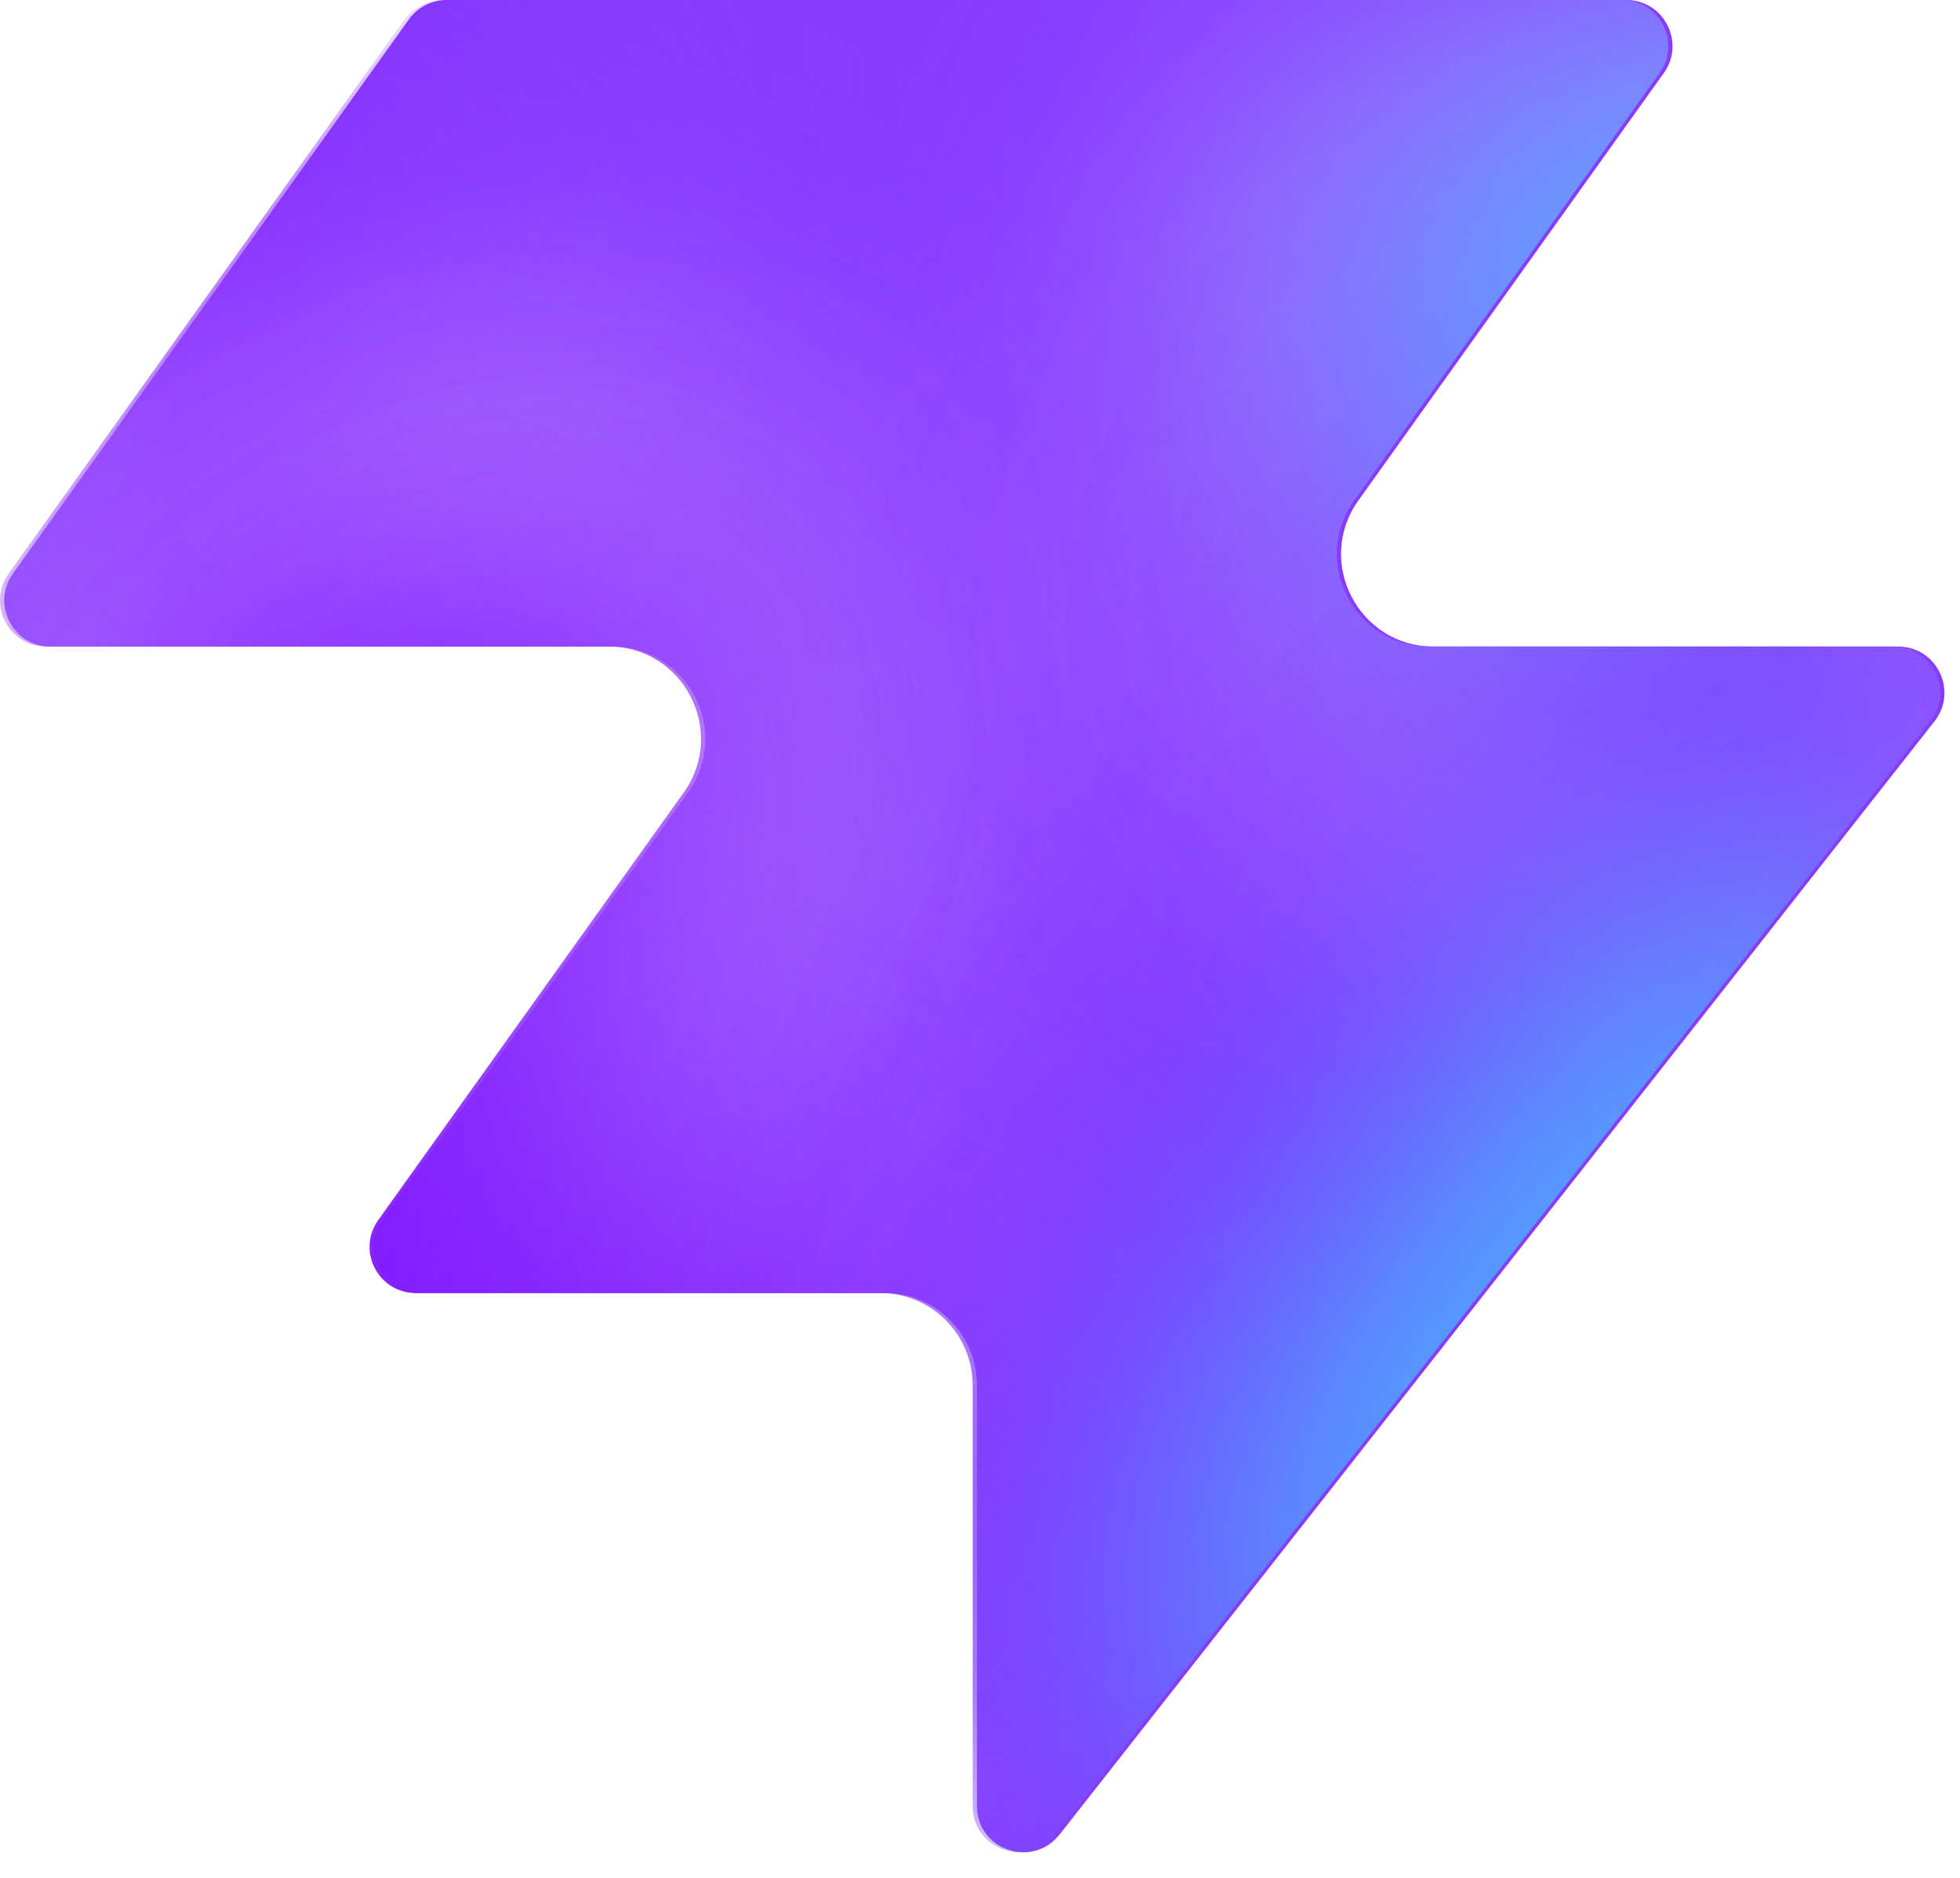
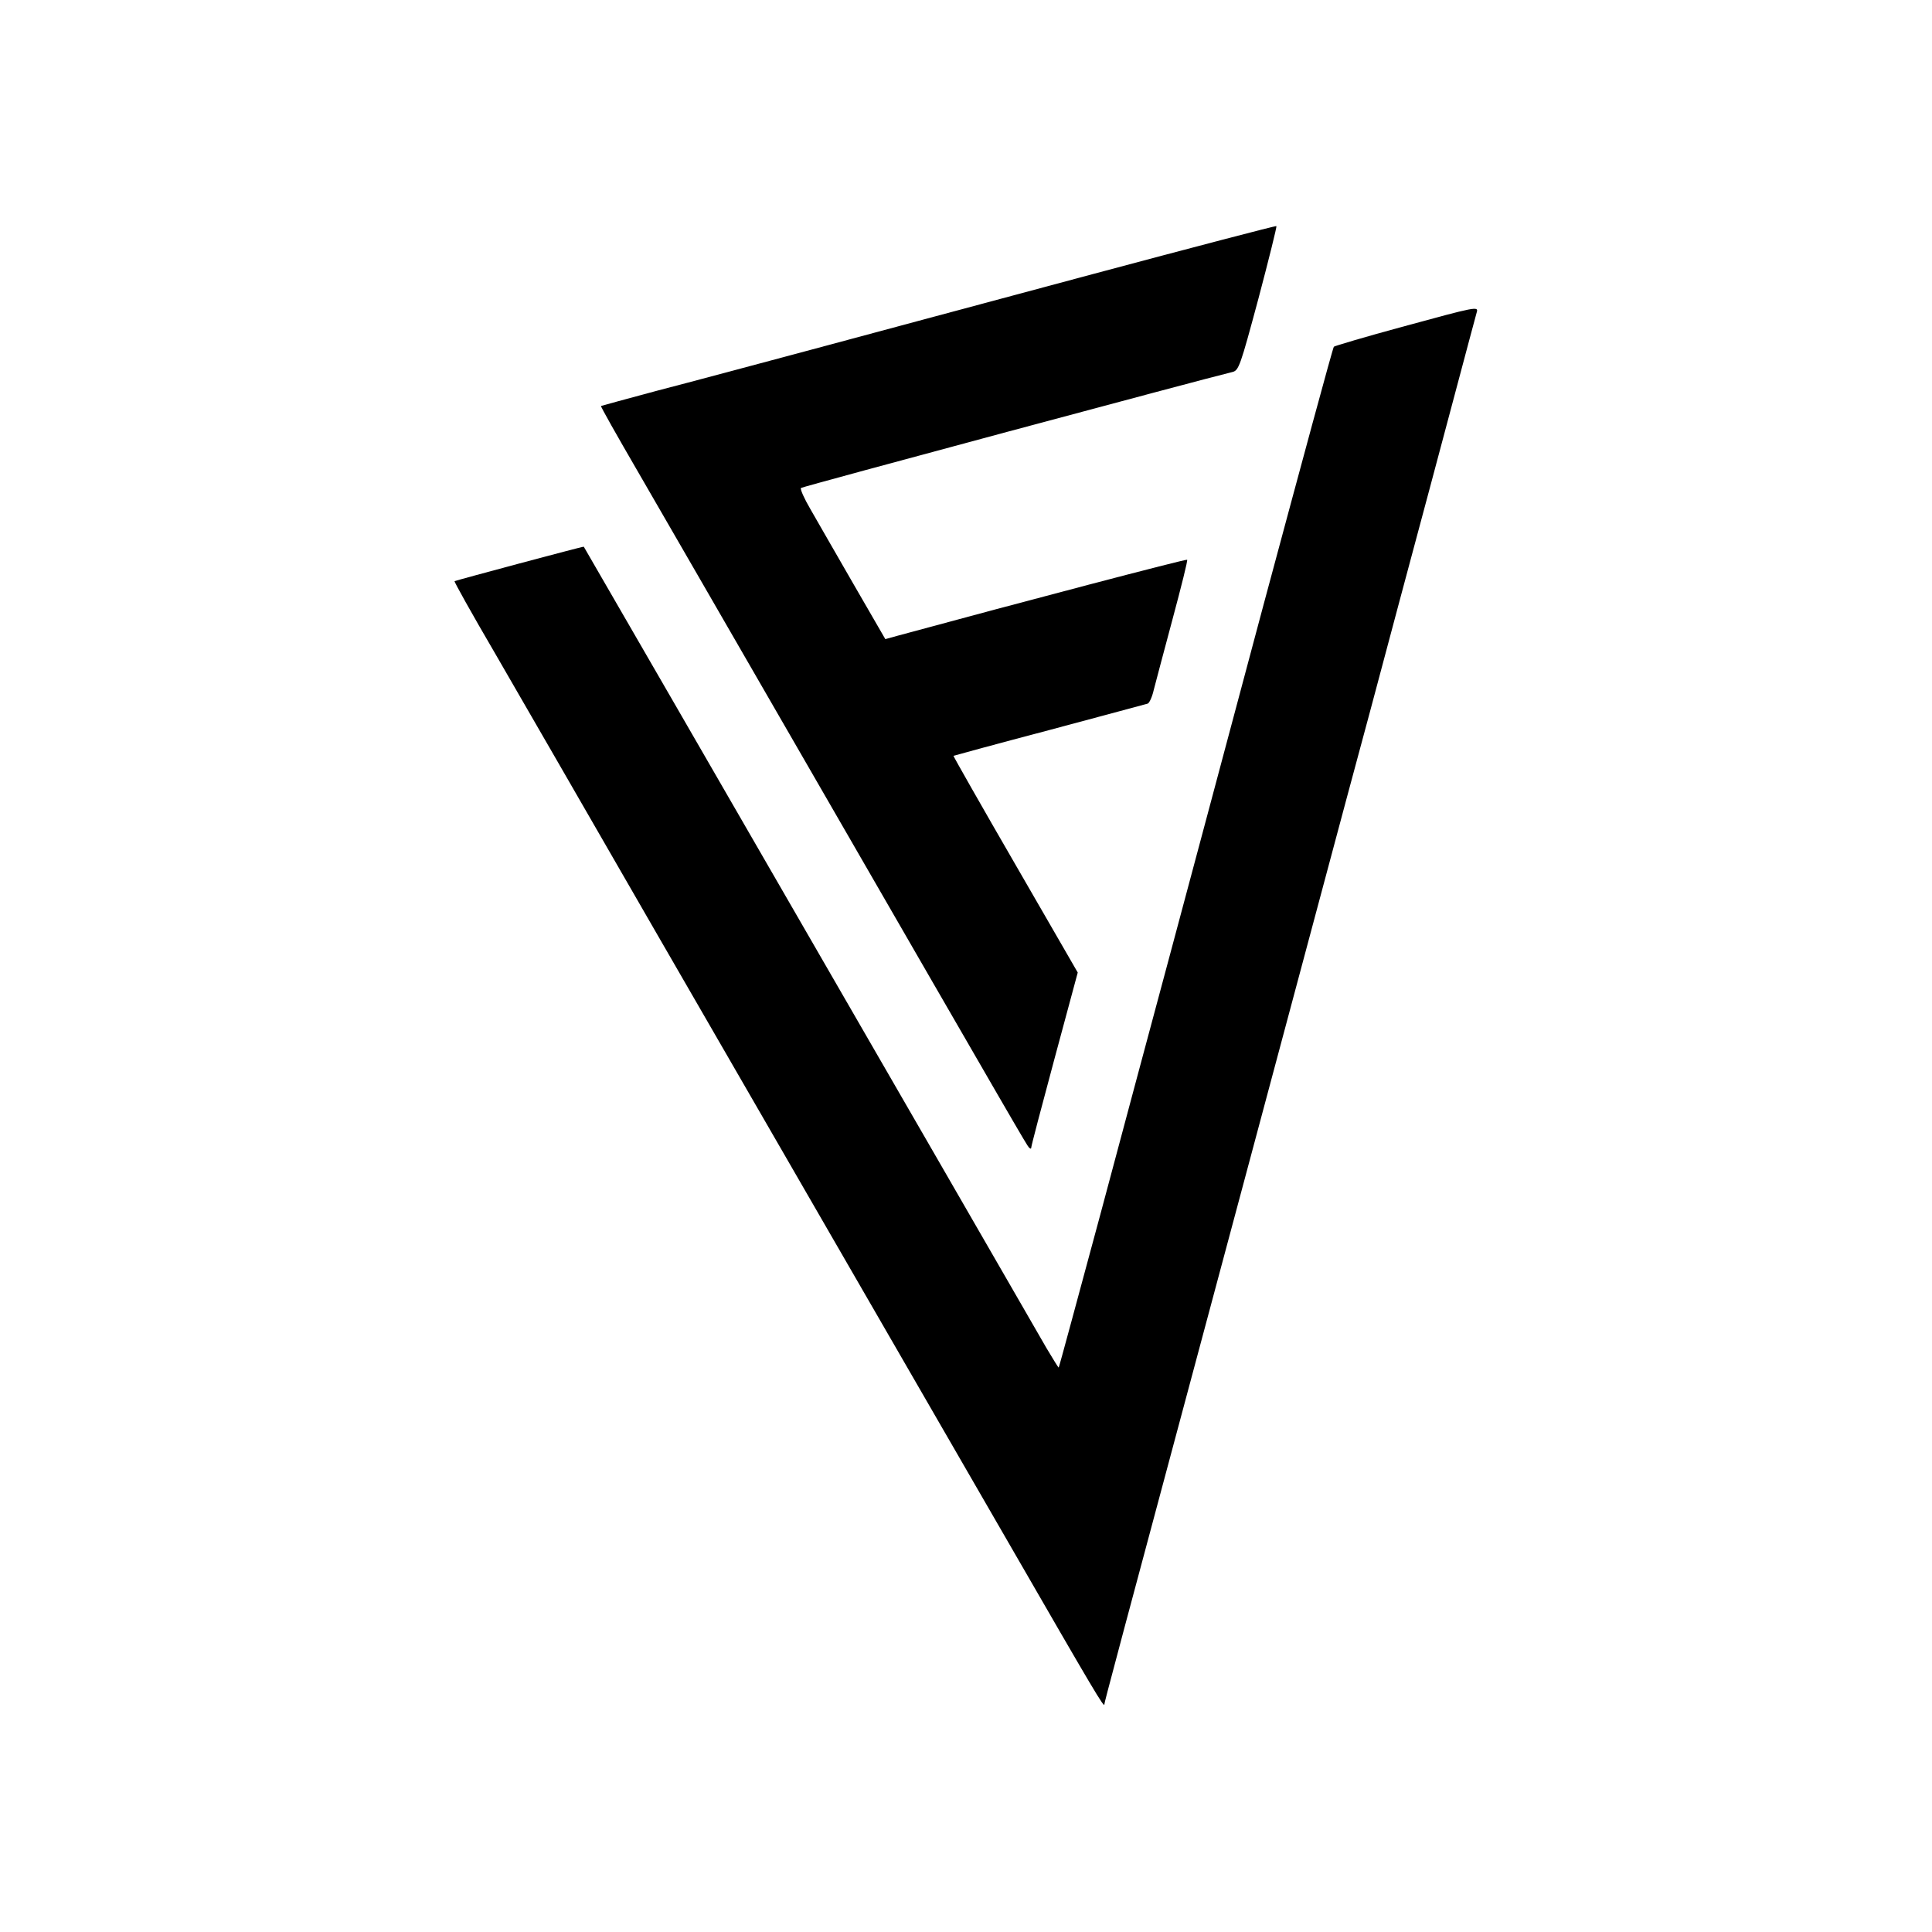
- <svg xmlns="http://www.w3.org/2000/svg" width="48" height="46" fill="none" viewBox="0 0 48 46">
-   <path fill="#863bff" d="M25.946 44.938c-.664.845-2.021.375-2.021-.698V33.937a2.26 2.26 0 0 0-2.262-2.262H10.287c-.92 0-1.456-1.04-.92-1.788l7.48-10.471c1.07-1.497 0-3.578-1.842-3.578H1.237c-.92 0-1.456-1.04-.92-1.788L10.013.474c.214-.297.556-.474.92-.474h28.894c.92 0 1.456 1.04.92 1.788l-7.48 10.471c-1.07 1.498 0 3.579 1.842 3.579h11.377c.943 0 1.473 1.088.89 1.83L25.947 44.94z" style="fill:#863bff;fill:color(display-p3 .525 .23 1);fill-opacity:1" />
-   <mask id="a" width="48" height="46" x="0" y="0" maskUnits="userSpaceOnUse" style="mask-type:alpha">
-     <path fill="#000" d="M25.842 44.938c-.664.844-2.021.375-2.021-.698V33.937a2.26 2.26 0 0 0-2.262-2.262H10.183c-.92 0-1.456-1.04-.92-1.788l7.48-10.471c1.07-1.498 0-3.579-1.842-3.579H1.133c-.92 0-1.456-1.04-.92-1.787L9.91.473c.214-.297.556-.474.92-.474h28.894c.92 0 1.456 1.04.92 1.788l-7.48 10.471c-1.07 1.498 0 3.578 1.842 3.578h11.377c.943 0 1.473 1.088.89 1.832L25.843 44.94z" style="fill:#000;fill-opacity:1" />
-   </mask>
-   <g mask="url(#a)">
-     <g filter="url(#b)">
-       <ellipse cx="5.508" cy="14.704" fill="#ede6ff" rx="5.508" ry="14.704" style="fill:#ede6ff;fill:color(display-p3 .927 .903 1);fill-opacity:1" transform="matrix(.00324 1 1 -.00324 -4.47 31.516)" />
-     </g>
-     <g filter="url(#c)">
-       <ellipse cx="10.399" cy="29.851" fill="#ede6ff" rx="10.399" ry="29.851" style="fill:#ede6ff;fill:color(display-p3 .927 .903 1);fill-opacity:1" transform="matrix(.00324 1 1 -.00324 -39.328 7.883)" />
-     </g>
-     <g filter="url(#d)">
-       <ellipse cx="5.508" cy="30.487" fill="#7e14ff" rx="5.508" ry="30.487" style="fill:#7e14ff;fill:color(display-p3 .492 .077 1);fill-opacity:1" transform="rotate(89.814 -25.913 -14.639)scale(1 -1)" />
-     </g>
-     <g filter="url(#e)">
-       <ellipse cx="5.508" cy="30.599" fill="#7e14ff" rx="5.508" ry="30.599" style="fill:#7e14ff;fill:color(display-p3 .492 .077 1);fill-opacity:1" transform="rotate(89.814 -32.644 -3.334)scale(1 -1)" />
-     </g>
-     <g filter="url(#f)">
-       <ellipse cx="5.508" cy="30.599" fill="#7e14ff" rx="5.508" ry="30.599" style="fill:#7e14ff;fill:color(display-p3 .492 .077 1);fill-opacity:1" transform="matrix(.00324 1 1 -.00324 -34.34 30.47)" />
-     </g>
-     <g filter="url(#g)">
-       <ellipse cx="14.072" cy="22.078" fill="#ede6ff" rx="14.072" ry="22.078" style="fill:#ede6ff;fill:color(display-p3 .927 .903 1);fill-opacity:1" transform="rotate(93.35 24.506 48.493)scale(-1 1)" />
-     </g>
-     <g filter="url(#h)">
-       <ellipse cx="3.47" cy="21.501" fill="#7e14ff" rx="3.47" ry="21.501" style="fill:#7e14ff;fill:color(display-p3 .492 .077 1);fill-opacity:1" transform="rotate(89.009 28.708 47.59)scale(-1 1)" />
-     </g>
-     <g filter="url(#i)">
-       <ellipse cx="3.47" cy="21.501" fill="#7e14ff" rx="3.47" ry="21.501" style="fill:#7e14ff;fill:color(display-p3 .492 .077 1);fill-opacity:1" transform="rotate(89.009 28.708 47.59)scale(-1 1)" />
-     </g>
-     <g filter="url(#j)">
-       <ellipse cx=".387" cy="8.972" fill="#7e14ff" rx="4.407" ry="29.108" style="fill:#7e14ff;fill:color(display-p3 .492 .077 1);fill-opacity:1" transform="rotate(39.51 .387 8.972)" />
-     </g>
-     <g filter="url(#k)">
-       <ellipse cx="47.523" cy="-6.092" fill="#7e14ff" rx="4.407" ry="29.108" style="fill:#7e14ff;fill:color(display-p3 .492 .077 1);fill-opacity:1" transform="rotate(37.892 47.523 -6.092)" />
-     </g>
-     <g filter="url(#l)">
-       <ellipse cx="41.412" cy="6.333" fill="#47bfff" rx="5.971" ry="9.665" style="fill:#47bfff;fill:color(display-p3 .28 .748 1);fill-opacity:1" transform="rotate(37.892 41.412 6.333)" />
-     </g>
-     <g filter="url(#m)">
-       <ellipse cx="-1.879" cy="38.332" fill="#7e14ff" rx="4.407" ry="29.108" style="fill:#7e14ff;fill:color(display-p3 .492 .077 1);fill-opacity:1" transform="rotate(37.892 -1.88 38.332)" />
-     </g>
-     <g filter="url(#n)">
-       <ellipse cx="-1.879" cy="38.332" fill="#7e14ff" rx="4.407" ry="29.108" style="fill:#7e14ff;fill:color(display-p3 .492 .077 1);fill-opacity:1" transform="rotate(37.892 -1.88 38.332)" />
-     </g>
-     <g filter="url(#o)">
-       <ellipse cx="35.651" cy="29.907" fill="#7e14ff" rx="4.407" ry="29.108" style="fill:#7e14ff;fill:color(display-p3 .492 .077 1);fill-opacity:1" transform="rotate(37.892 35.651 29.907)" />
-     </g>
-     <g filter="url(#p)">
-       <ellipse cx="38.418" cy="32.4" fill="#47bfff" rx="5.971" ry="15.297" style="fill:#47bfff;fill:color(display-p3 .28 .748 1);fill-opacity:1" transform="rotate(37.892 38.418 32.4)" />
-     </g>
+ <svg xmlns="http://www.w3.org/2000/svg" version="1.0" width="740pt" height="740pt" viewBox="0 0 740 740" preserveAspectRatio="xMidYMid meet">
+   <g transform="translate(0,740) scale(0.1,-0.1)" fill="#000000" stroke="none">
+     <path d="M4185 6350 c-385 -103 -871 -234 -1080 -290 -209 -56 -474 -127 -590 -157 -115 -31 -211 -57 -213 -58 -2 -2 62 -115 141 -251 79 -137 373 -645 652 -1129 817 -1416 837 -1450 846 -1460 6 -6 9 -6 9 0 0 6 40 158 89 340 l89 330 -239 414 c-132 228 -238 415 -237 416 2 1 167 46 368 99 201 54 370 99 376 101 6 2 17 25 23 52 7 26 39 149 72 271 33 123 59 226 56 228 -3 4 -638 -163 -1109 -291 l-47 -13 -122 211 c-67 117 -142 246 -165 287 -24 41 -40 77 -36 81 5 5 1550 420 1652 444 25 6 30 21 100 281 40 151 71 276 69 278 -2 2 -319 -81 -704 -184z" />
+     <path d="M5370 6148 c-140 -38 -258 -73 -261 -76 -4 -4 -124 -448 -269 -987 -144 -539 -308 -1153 -365 -1365 -57 -212 -174 -648 -260 -970 -87 -322 -158 -586 -160 -588 -1 -1 -22 33 -47 75 -25 43 -224 389 -443 768 -848 1469 -1328 2300 -1329 2301 -2 2 -490 -129 -495 -132 -2 -2 66 -124 152 -271 85 -147 364 -630 619 -1073 256 -443 591 -1023 745 -1290 154 -267 432 -748 618 -1070 315 -546 355 -614 355 -598 0 7 28 113 535 2003 174 649 350 1306 391 1460 42 154 134 498 205 765 72 267 166 620 210 785 44 165 82 308 85 318 8 25 0 23 -286 -55z" />
  </g>
-   <defs>
-     <filter id="b" width="60.045" height="41.654" x="-19.77" y="16.149" color-interpolation-filters="sRGB" filterUnits="userSpaceOnUse">
-       <feFlood flood-opacity="0" result="BackgroundImageFix" />
-       <feBlend in="SourceGraphic" in2="BackgroundImageFix" result="shape" />
-       <feGaussianBlur result="effect1_foregroundBlur_2002_17158" stdDeviation="7.659" />
-     </filter>
-     <filter id="c" width="90.34" height="51.437" x="-54.613" y="-7.533" color-interpolation-filters="sRGB" filterUnits="userSpaceOnUse">
-       <feFlood flood-opacity="0" result="BackgroundImageFix" />
-       <feBlend in="SourceGraphic" in2="BackgroundImageFix" result="shape" />
-       <feGaussianBlur result="effect1_foregroundBlur_2002_17158" stdDeviation="7.659" />
-     </filter>
-     <filter id="d" width="79.355" height="29.4" x="-49.64" y="2.03" color-interpolation-filters="sRGB" filterUnits="userSpaceOnUse">
-       <feFlood flood-opacity="0" result="BackgroundImageFix" />
-       <feBlend in="SourceGraphic" in2="BackgroundImageFix" result="shape" />
-       <feGaussianBlur result="effect1_foregroundBlur_2002_17158" stdDeviation="4.596" />
-     </filter>
-     <filter id="e" width="79.579" height="29.4" x="-45.045" y="20.029" color-interpolation-filters="sRGB" filterUnits="userSpaceOnUse">
-       <feFlood flood-opacity="0" result="BackgroundImageFix" />
-       <feBlend in="SourceGraphic" in2="BackgroundImageFix" result="shape" />
-       <feGaussianBlur result="effect1_foregroundBlur_2002_17158" stdDeviation="4.596" />
-     </filter>
-     <filter id="f" width="79.579" height="29.4" x="-43.513" y="21.178" color-interpolation-filters="sRGB" filterUnits="userSpaceOnUse">
-       <feFlood flood-opacity="0" result="BackgroundImageFix" />
-       <feBlend in="SourceGraphic" in2="BackgroundImageFix" result="shape" />
-       <feGaussianBlur result="effect1_foregroundBlur_2002_17158" stdDeviation="4.596" />
-     </filter>
-     <filter id="g" width="74.749" height="58.852" x="15.756" y="-17.901" color-interpolation-filters="sRGB" filterUnits="userSpaceOnUse">
-       <feFlood flood-opacity="0" result="BackgroundImageFix" />
-       <feBlend in="SourceGraphic" in2="BackgroundImageFix" result="shape" />
-       <feGaussianBlur result="effect1_foregroundBlur_2002_17158" stdDeviation="7.659" />
-     </filter>
-     <filter id="h" width="61.377" height="25.362" x="23.548" y="2.284" color-interpolation-filters="sRGB" filterUnits="userSpaceOnUse">
-       <feFlood flood-opacity="0" result="BackgroundImageFix" />
-       <feBlend in="SourceGraphic" in2="BackgroundImageFix" result="shape" />
-       <feGaussianBlur result="effect1_foregroundBlur_2002_17158" stdDeviation="4.596" />
-     </filter>
-     <filter id="i" width="61.377" height="25.362" x="23.548" y="2.284" color-interpolation-filters="sRGB" filterUnits="userSpaceOnUse">
-       <feFlood flood-opacity="0" result="BackgroundImageFix" />
-       <feBlend in="SourceGraphic" in2="BackgroundImageFix" result="shape" />
-       <feGaussianBlur result="effect1_foregroundBlur_2002_17158" stdDeviation="4.596" />
-     </filter>
-     <filter id="j" width="56.045" height="63.649" x="-27.636" y="-22.853" color-interpolation-filters="sRGB" filterUnits="userSpaceOnUse">
-       <feFlood flood-opacity="0" result="BackgroundImageFix" />
-       <feBlend in="SourceGraphic" in2="BackgroundImageFix" result="shape" />
-       <feGaussianBlur result="effect1_foregroundBlur_2002_17158" stdDeviation="4.596" />
-     </filter>
-     <filter id="k" width="54.814" height="64.646" x="20.116" y="-38.415" color-interpolation-filters="sRGB" filterUnits="userSpaceOnUse">
-       <feFlood flood-opacity="0" result="BackgroundImageFix" />
-       <feBlend in="SourceGraphic" in2="BackgroundImageFix" result="shape" />
-       <feGaussianBlur result="effect1_foregroundBlur_2002_17158" stdDeviation="4.596" />
-     </filter>
-     <filter id="l" width="33.541" height="35.313" x="24.641" y="-11.323" color-interpolation-filters="sRGB" filterUnits="userSpaceOnUse">
-       <feFlood flood-opacity="0" result="BackgroundImageFix" />
-       <feBlend in="SourceGraphic" in2="BackgroundImageFix" result="shape" />
-       <feGaussianBlur result="effect1_foregroundBlur_2002_17158" stdDeviation="4.596" />
-     </filter>
-     <filter id="m" width="54.814" height="64.646" x="-29.286" y="6.009" color-interpolation-filters="sRGB" filterUnits="userSpaceOnUse">
-       <feFlood flood-opacity="0" result="BackgroundImageFix" />
-       <feBlend in="SourceGraphic" in2="BackgroundImageFix" result="shape" />
-       <feGaussianBlur result="effect1_foregroundBlur_2002_17158" stdDeviation="4.596" />
-     </filter>
-     <filter id="n" width="54.814" height="64.646" x="-29.286" y="6.009" color-interpolation-filters="sRGB" filterUnits="userSpaceOnUse">
-       <feFlood flood-opacity="0" result="BackgroundImageFix" />
-       <feBlend in="SourceGraphic" in2="BackgroundImageFix" result="shape" />
-       <feGaussianBlur result="effect1_foregroundBlur_2002_17158" stdDeviation="4.596" />
-     </filter>
-     <filter id="o" width="54.814" height="64.646" x="8.244" y="-2.416" color-interpolation-filters="sRGB" filterUnits="userSpaceOnUse">
-       <feFlood flood-opacity="0" result="BackgroundImageFix" />
-       <feBlend in="SourceGraphic" in2="BackgroundImageFix" result="shape" />
-       <feGaussianBlur result="effect1_foregroundBlur_2002_17158" stdDeviation="4.596" />
-     </filter>
-     <filter id="p" width="39.409" height="43.623" x="18.713" y="10.588" color-interpolation-filters="sRGB" filterUnits="userSpaceOnUse">
-       <feFlood flood-opacity="0" result="BackgroundImageFix" />
-       <feBlend in="SourceGraphic" in2="BackgroundImageFix" result="shape" />
-       <feGaussianBlur result="effect1_foregroundBlur_2002_17158" stdDeviation="4.596" />
-     </filter>
-   </defs>
</svg>
